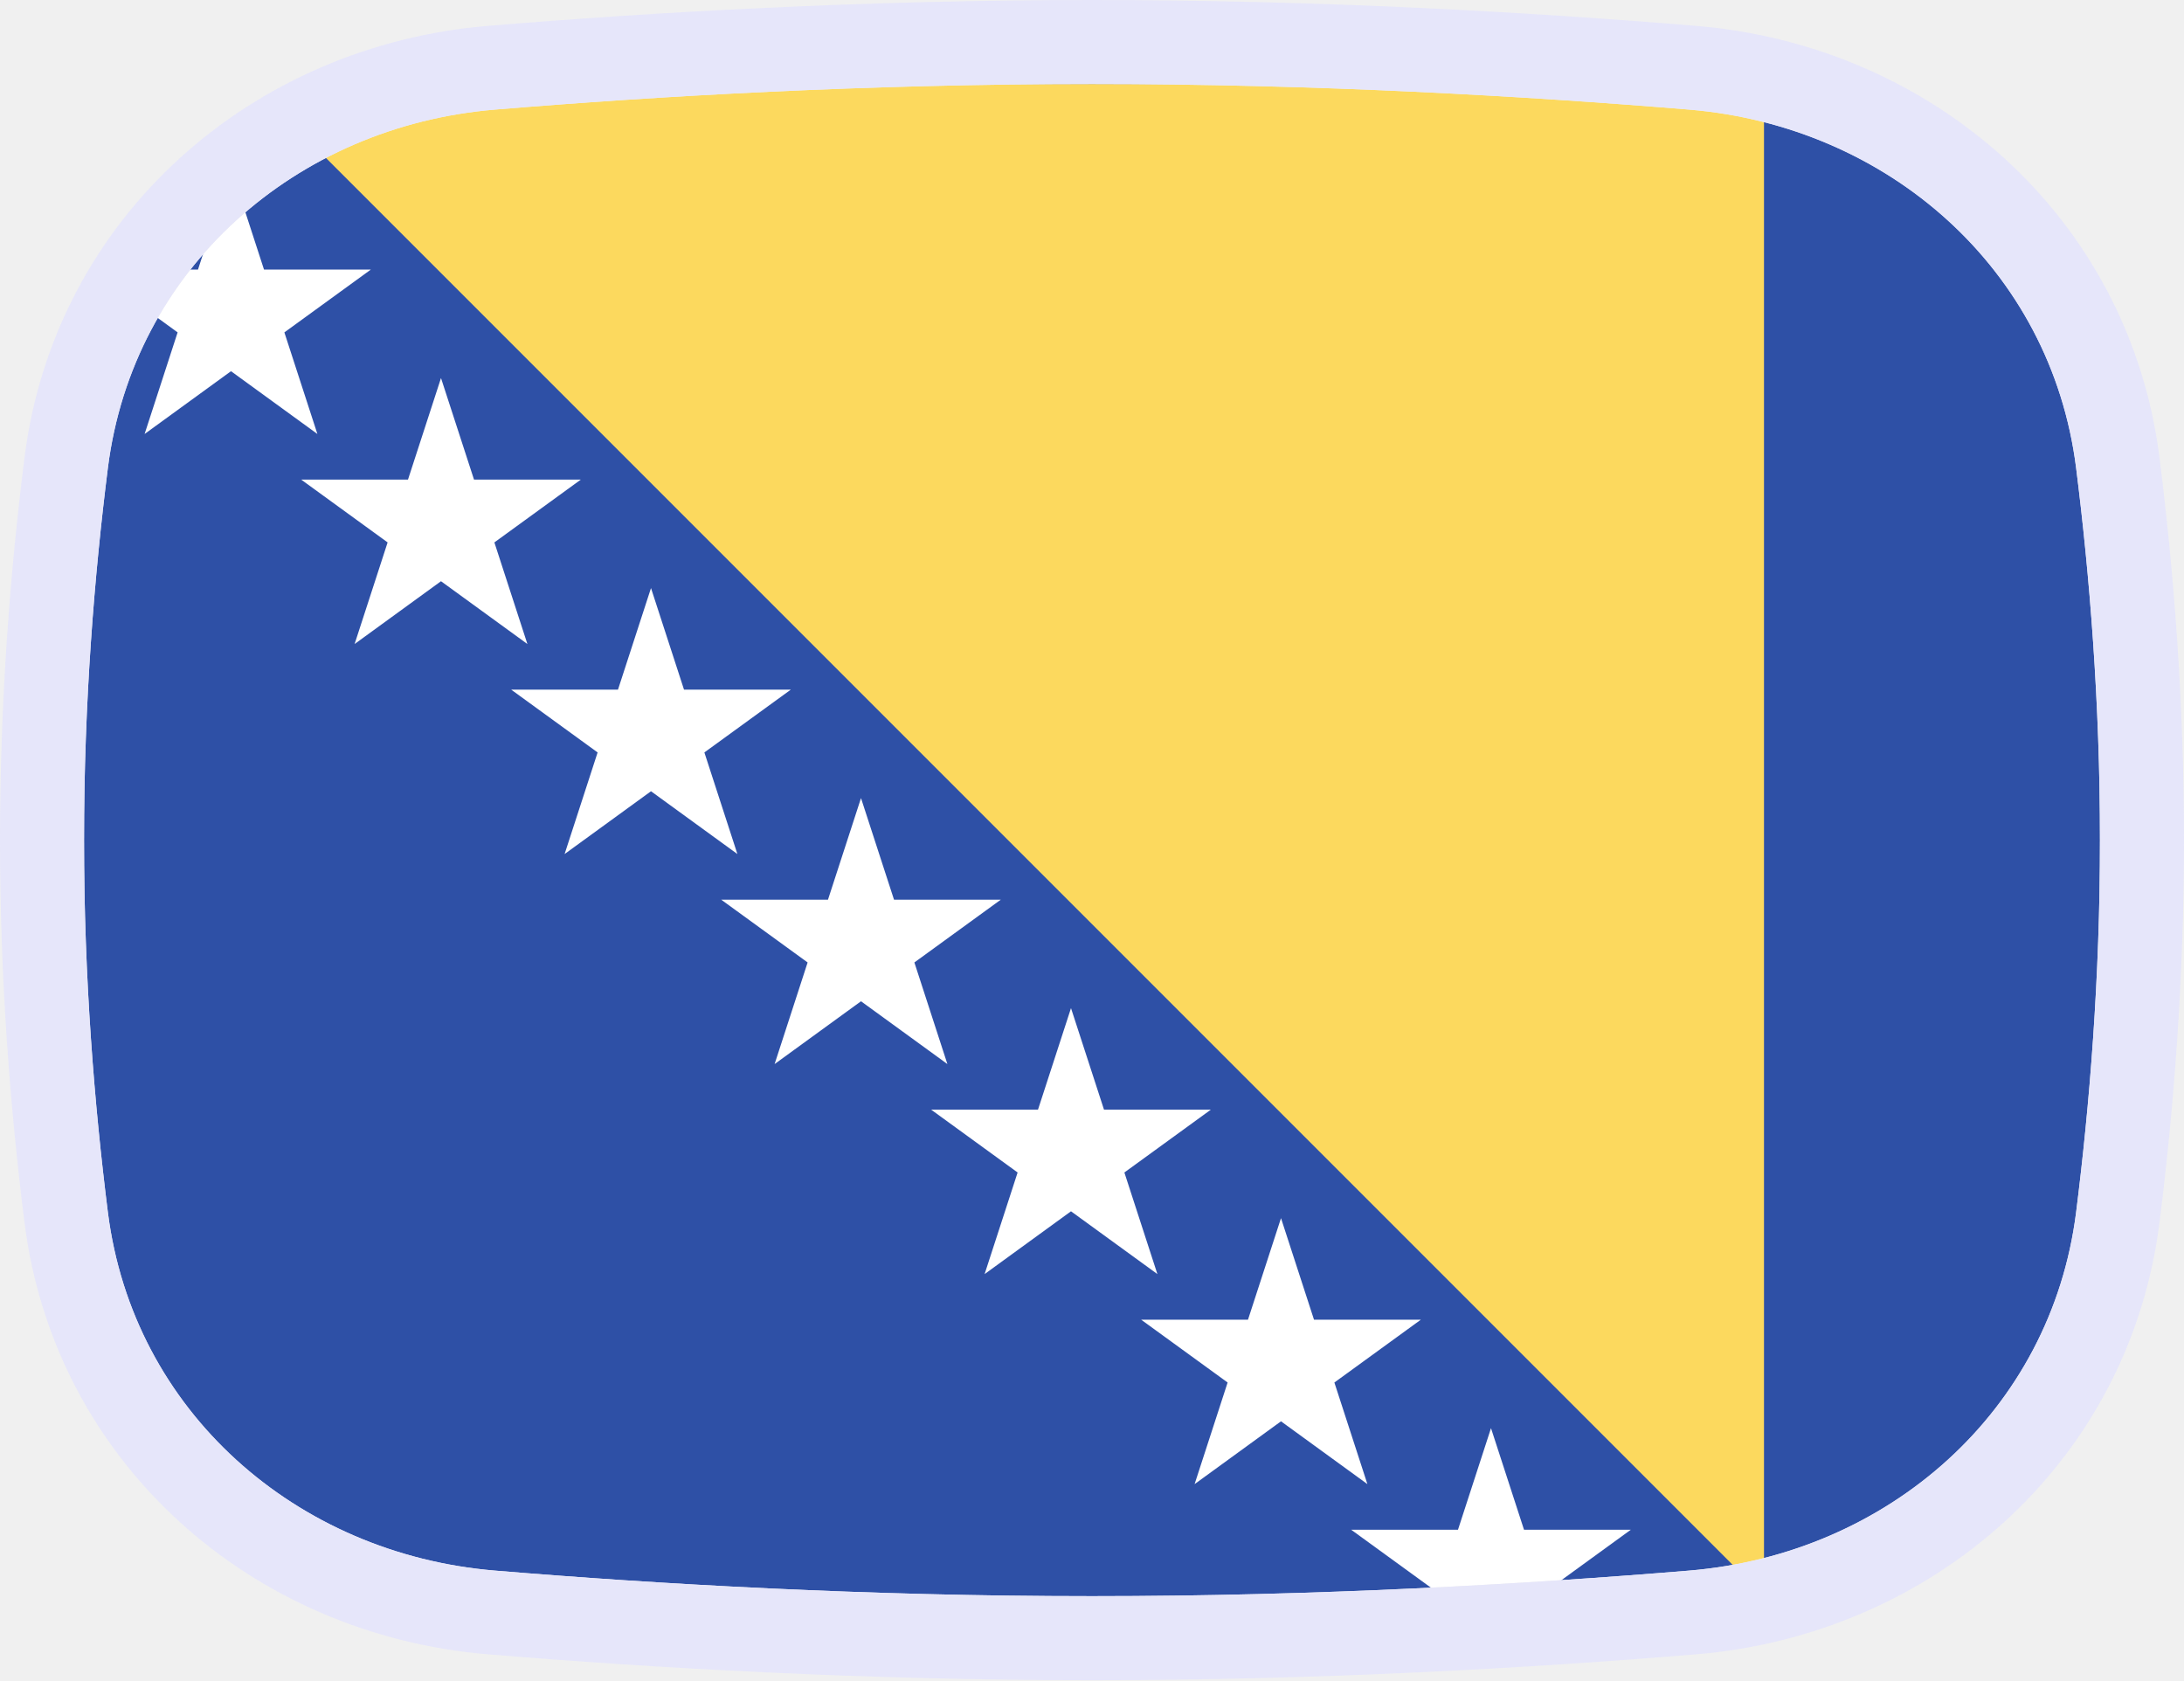
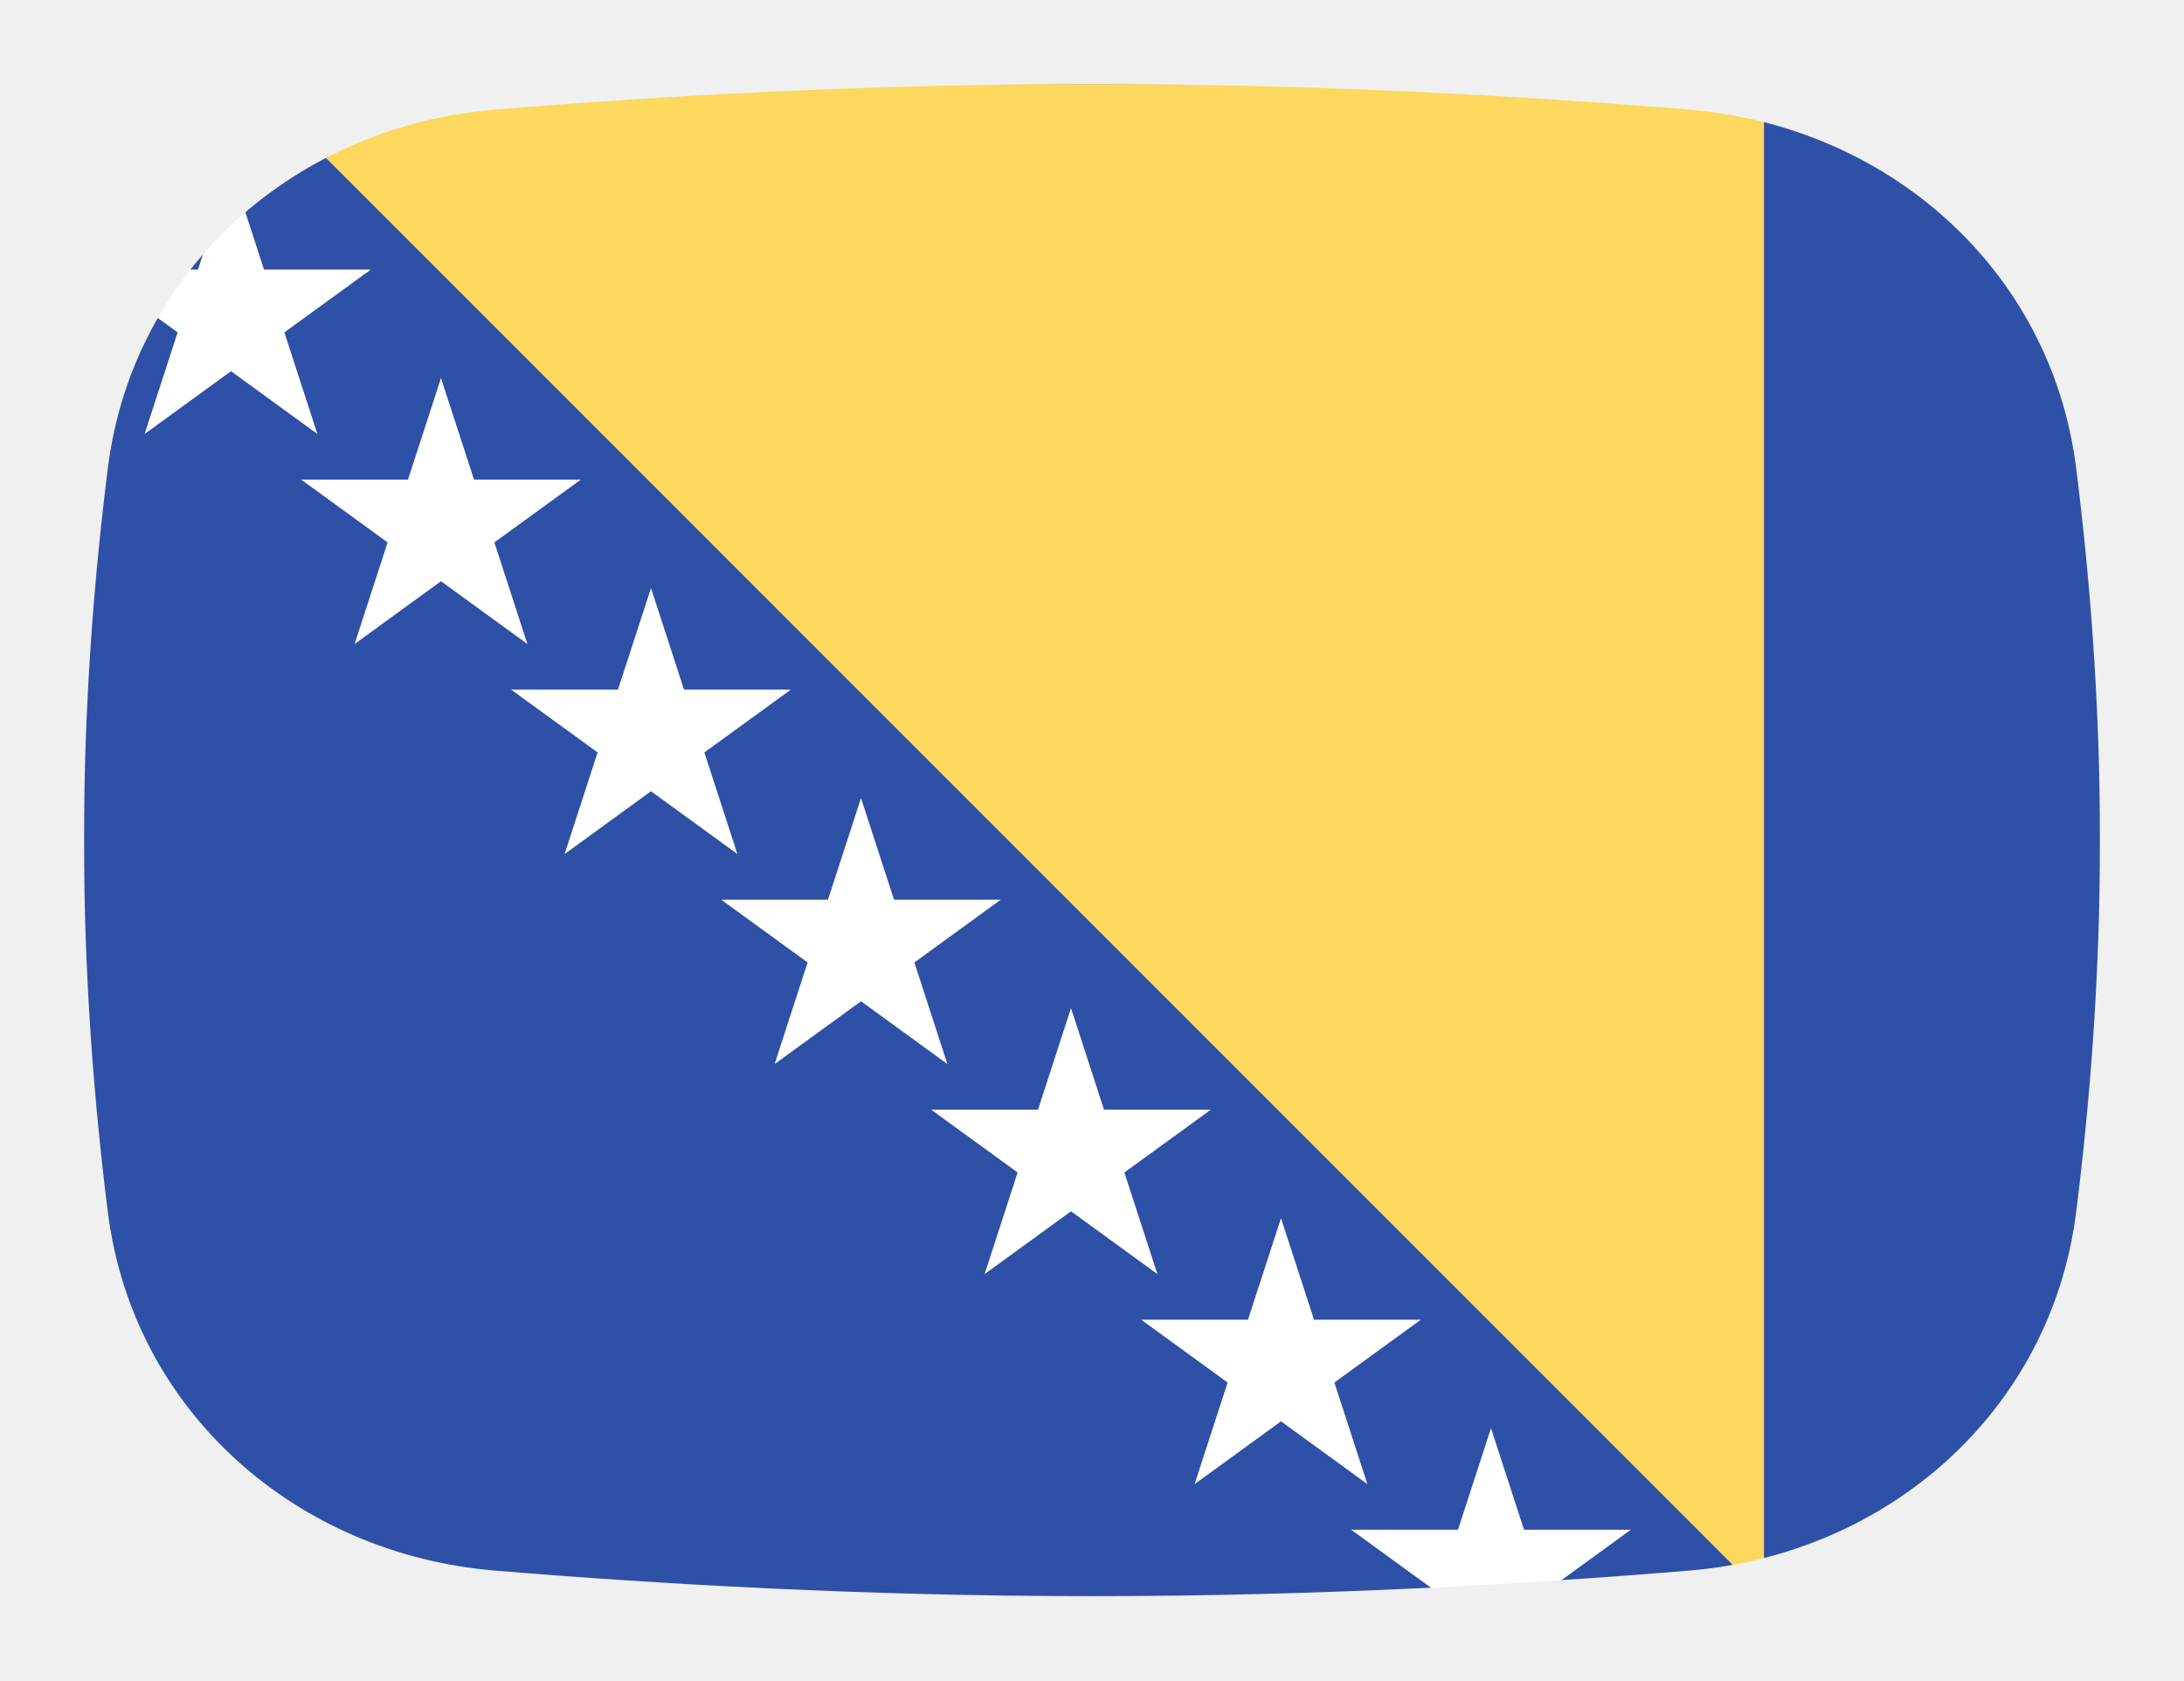
<svg xmlns="http://www.w3.org/2000/svg" width="52" height="40" viewBox="0 0 52 40" fill="none">
  <mask id="mask0_1_40150" style="mask-type:alpha" maskUnits="userSpaceOnUse" x="2" y="2" width="48" height="36">
    <path d="M2.569 11.136C3.167 6.412 7.042 3.002 11.786 2.609C15.641 2.289 20.62 2 26 2C31.38 2 36.359 2.289 40.214 2.609C44.959 3.002 48.833 6.412 49.431 11.136C49.752 13.676 50 16.704 50 20C50 23.296 49.752 26.324 49.431 28.864C48.833 33.587 44.959 36.998 40.214 37.391C36.359 37.711 31.38 38 26 38C20.62 38 15.641 37.711 11.786 37.391C7.042 36.998 3.167 33.587 2.569 28.864C2.248 26.324 2 23.296 2 20C2 16.704 2.248 13.676 2.569 11.136Z" fill="#00D0BF" />
  </mask>
  <g mask="url(#mask0_1_40150)">
    <rect x="2" y="2" width="48" height="36" fill="#2E50A6" />
    <path d="M42 38L6 2H42V38Z" fill="#FCD95E" />
    <path d="M15.5 14L16.286 16.418H18.829L16.771 17.913L17.557 20.332L15.5 18.837L13.443 20.332L14.229 17.913L12.171 16.418H14.714L15.5 14Z" fill="white" />
    <path d="M20.5 19L21.286 21.418H23.829L21.771 22.913L22.557 25.332L20.5 23.837L18.443 25.332L19.229 22.913L17.171 21.418H19.714L20.5 19Z" fill="white" />
    <path d="M25.5 24L26.286 26.418H28.829L26.771 27.913L27.557 30.332L25.5 28.837L23.443 30.332L24.229 27.913L22.171 26.418H24.714L25.5 24Z" fill="white" />
    <path d="M30.5 29L31.286 31.418H33.829L31.771 32.913L32.557 35.332L30.5 33.837L28.443 35.332L29.229 32.913L27.171 31.418H29.714L30.5 29Z" fill="white" />
    <path d="M35.5 34L36.286 36.418H38.829L36.771 37.913L37.557 40.332L35.5 38.837L33.443 40.332L34.229 37.913L32.171 36.418H34.714L35.5 34Z" fill="white" />
    <path d="M10.5 9L11.286 11.418H13.829L11.771 12.913L12.557 15.332L10.5 13.837L8.443 15.332L9.229 12.913L7.171 11.418H9.714L10.5 9Z" fill="white" />
    <path d="M5.5 4L6.286 6.418H8.829L6.771 7.913L7.557 10.332L5.5 8.837L3.443 10.332L4.229 7.913L2.171 6.418H4.714L5.5 4Z" fill="white" />
  </g>
-   <path d="M11.704 1.612C6.531 2.041 2.239 5.777 1.577 11.01C1.252 13.584 1 16.655 1 20C1 23.345 1.252 26.416 1.577 28.99C2.239 34.223 6.531 37.959 11.704 38.388C15.578 38.709 20.585 39 26 39C31.415 39 36.422 38.709 40.297 38.388C45.469 37.959 49.761 34.223 50.423 28.99C50.748 26.416 51 23.345 51 20C51 16.655 50.748 13.584 50.423 11.01C49.761 5.777 45.469 2.041 40.297 1.612C36.422 1.291 31.415 1 26 1C20.585 1 15.578 1.291 11.704 1.612Z" stroke="#E6E6FA" stroke-width="2" />
</svg>
